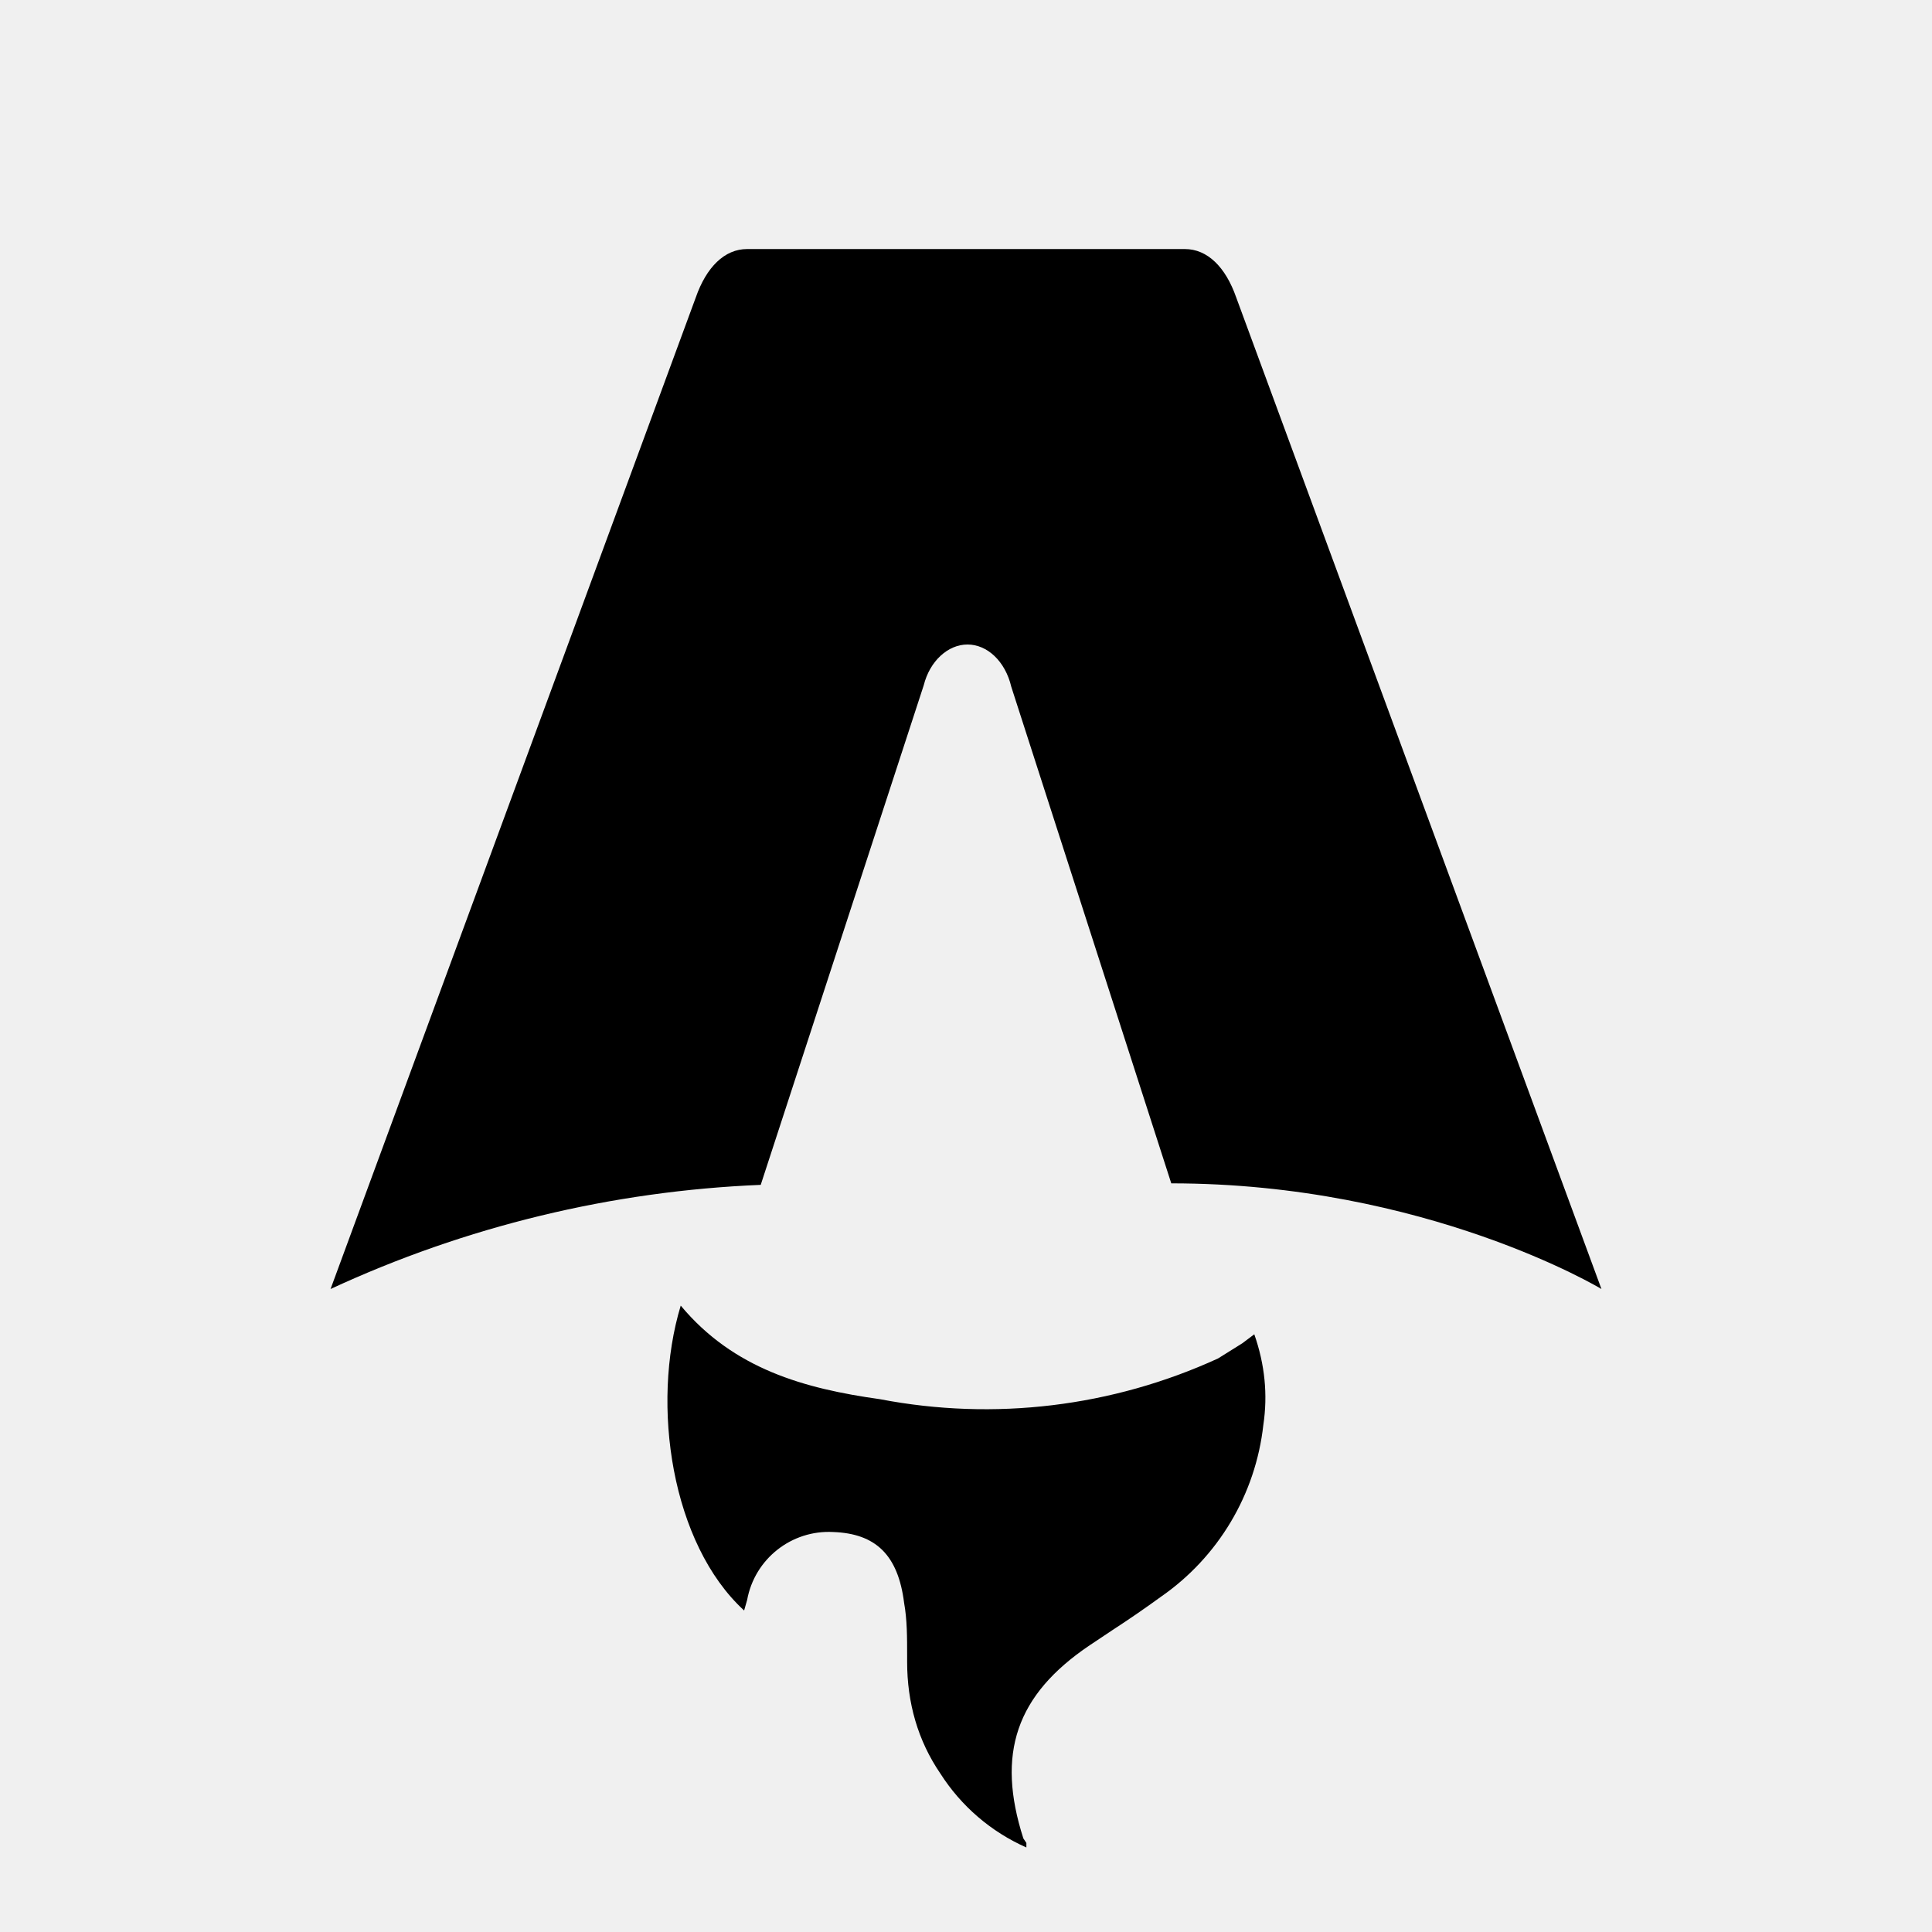
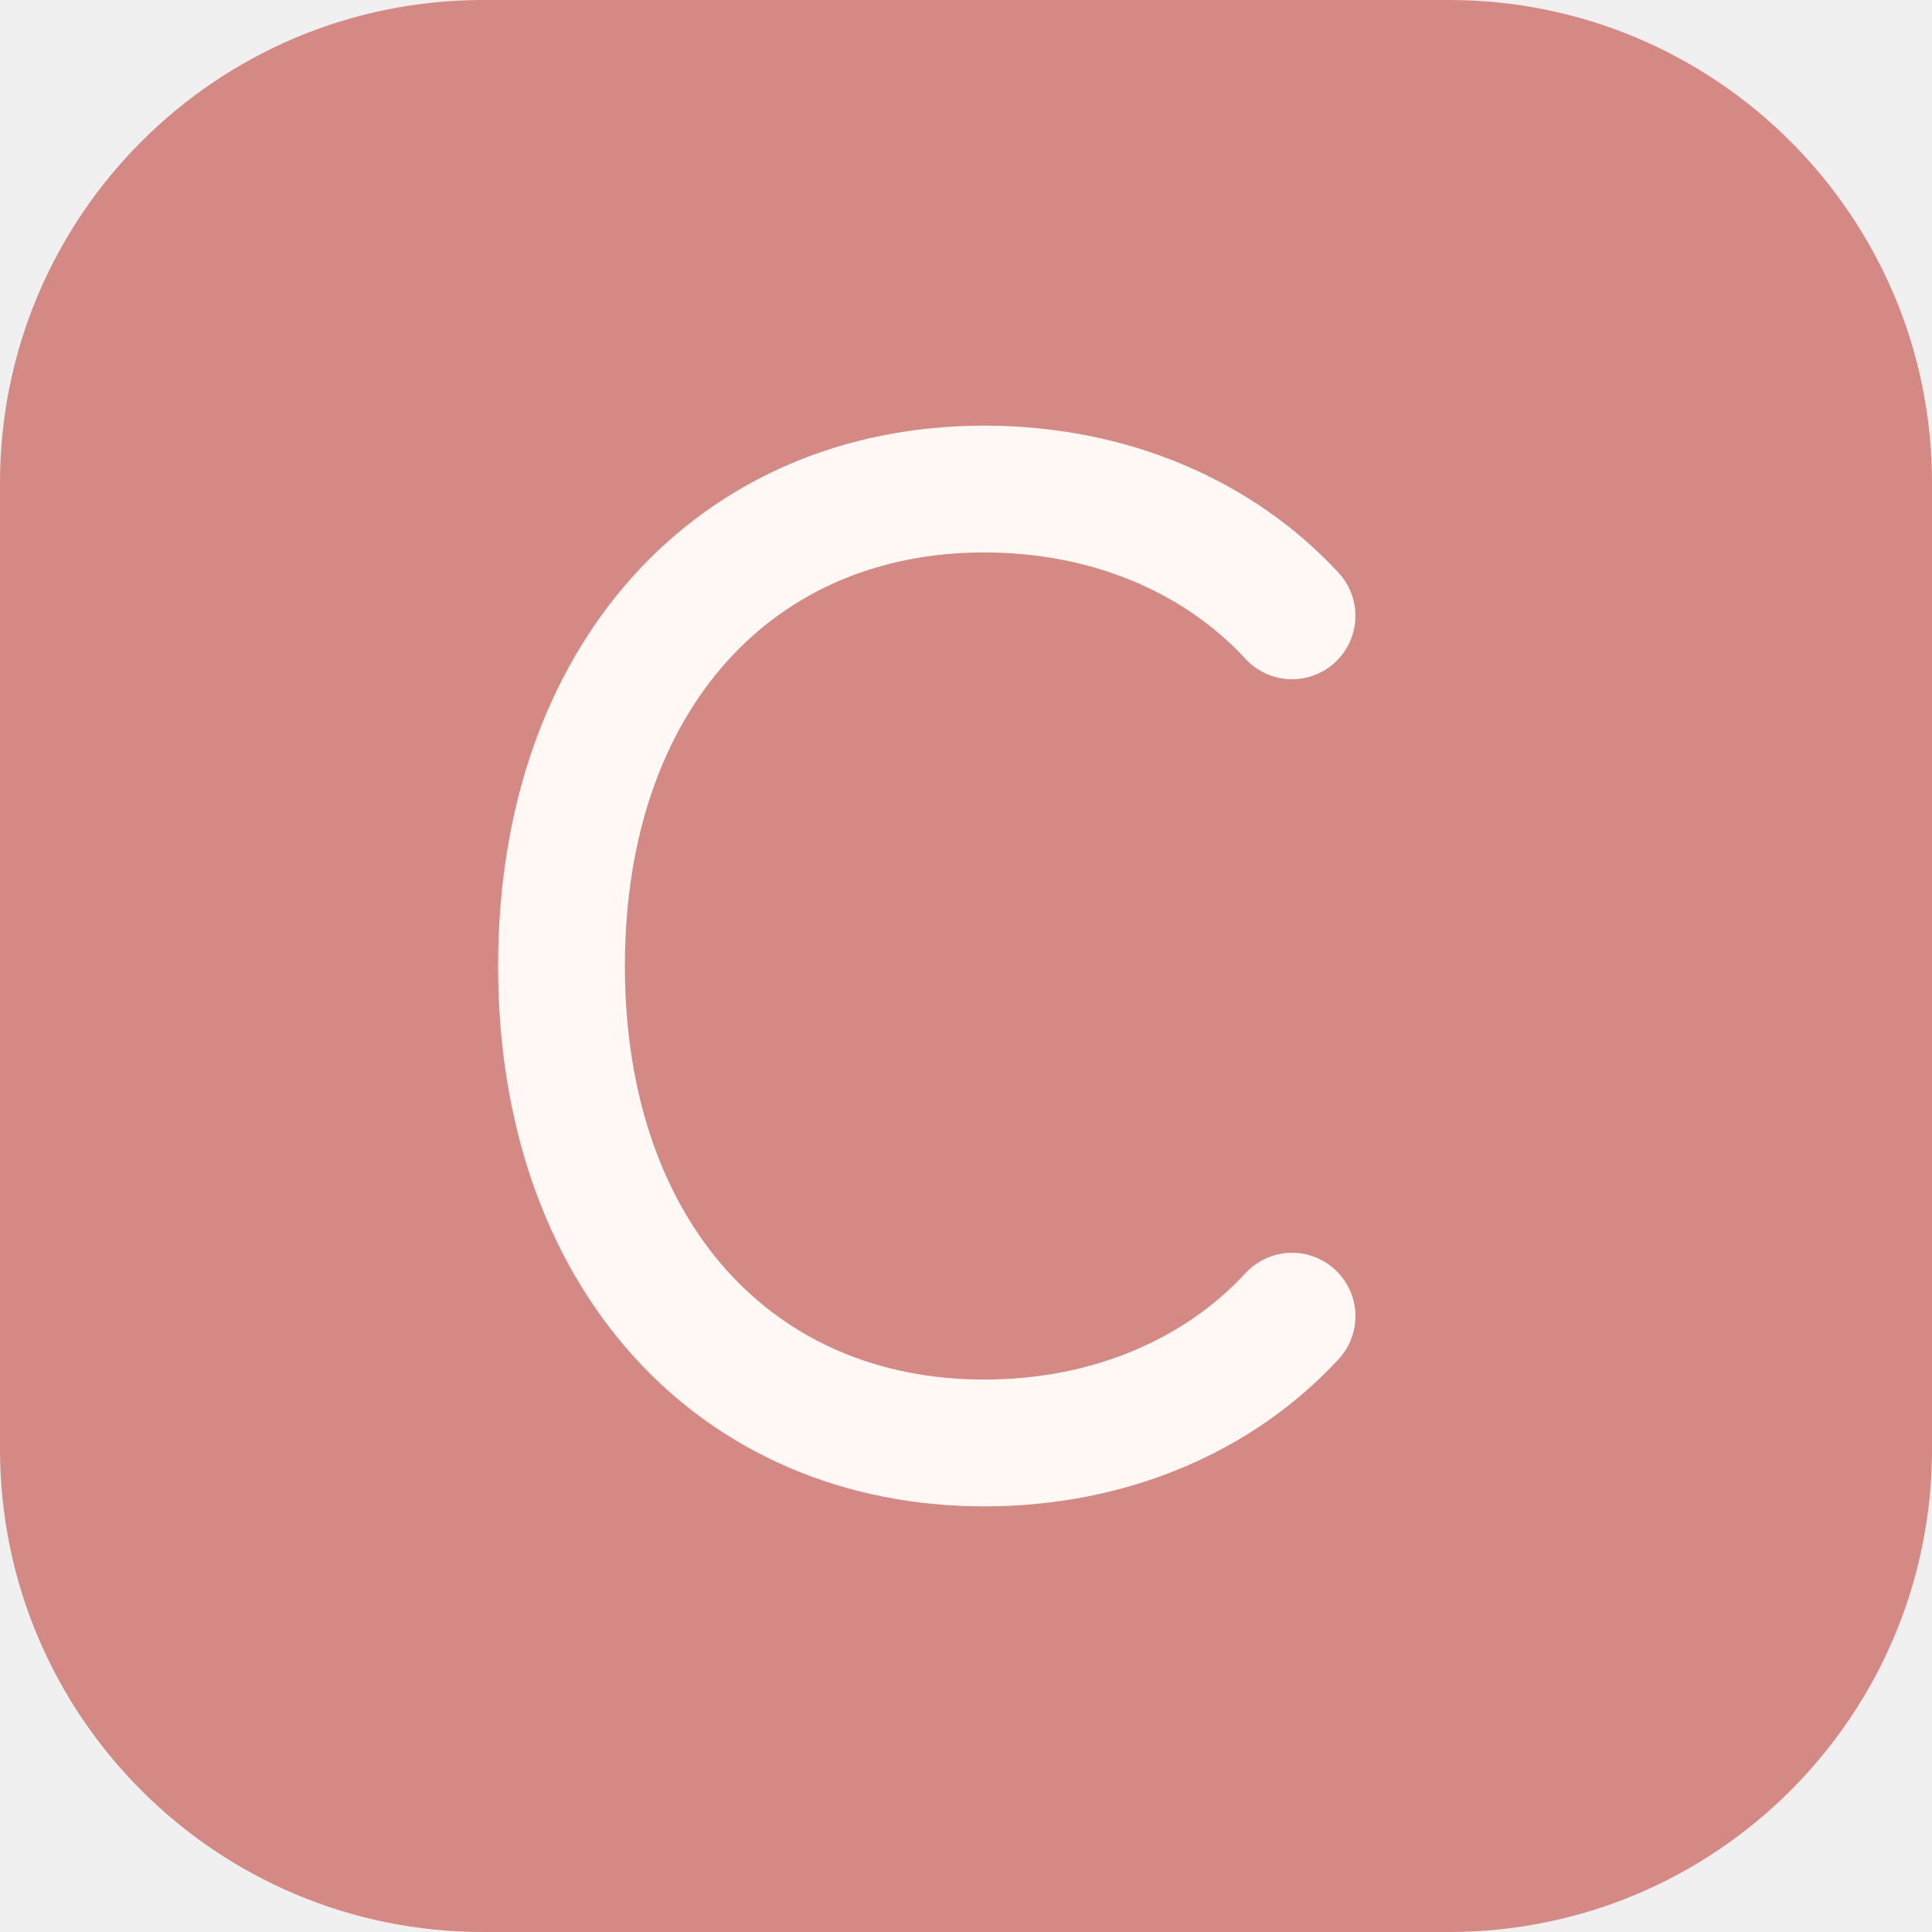
- <svg xmlns="http://www.w3.org/2000/svg" fill="none" viewBox="0 0 128 128">
-   <path d="M50.4 78.5a75.1 75.1 0 0 0-28.5 6.9l24.2-65.7c.7-2 1.9-3.2 3.4-3.2h29c1.5 0 2.7 1.2 3.4 3.2l24.2 65.7s-11.6-7-28.5-7L67 45.5c-.4-1.7-1.6-2.8-2.9-2.8-1.3 0-2.5 1.1-2.9 2.7L50.4 78.5Zm-1.1 28.2Zm-4.2-20.2c-2 6.6-.6 15.8 4.2 20.2a17.5 17.5 0 0 1 .2-.7 5.5 5.5 0 0 1 5.7-4.5c2.8.1 4.3 1.5 4.7 4.7.2 1.1.2 2.3.2 3.5v.4c0 2.7.7 5.2 2.2 7.4a13 13 0 0 0 5.7 4.9v-.3l-.2-.3c-1.8-5.6-.5-9.5 4.4-12.8l1.5-1a73 73 0 0 0 3.2-2.2 16 16 0 0 0 6.8-11.4c.3-2 .1-4-.6-6l-.8.6-1.6 1a37 37 0 0 1-22.4 2.7c-5-.7-9.7-2-13.2-6.2Z" />
-   <style>
-         path { fill: #000; }
-         @media (prefers-color-scheme: dark) {
-             path { fill: #FFF; }
-         }
-     </style>
+ <svg xmlns="http://www.w3.org/2000/svg" viewBox="0 0 32 32" fill="none">
+   <rect width="32" height="32" rx="8" fill="#D48984" />
+   <path d="M21.4 10.2c-1.2-1.3-3-2.1-5.1-2.1-4.1 0-7 3.1-7 7.9s2.9 7.9 7 7.9c2.1 0 3.9-.8 5.1-2.1" stroke="#FFF8F5" stroke-width="2.1" stroke-linecap="round" />
</svg>
